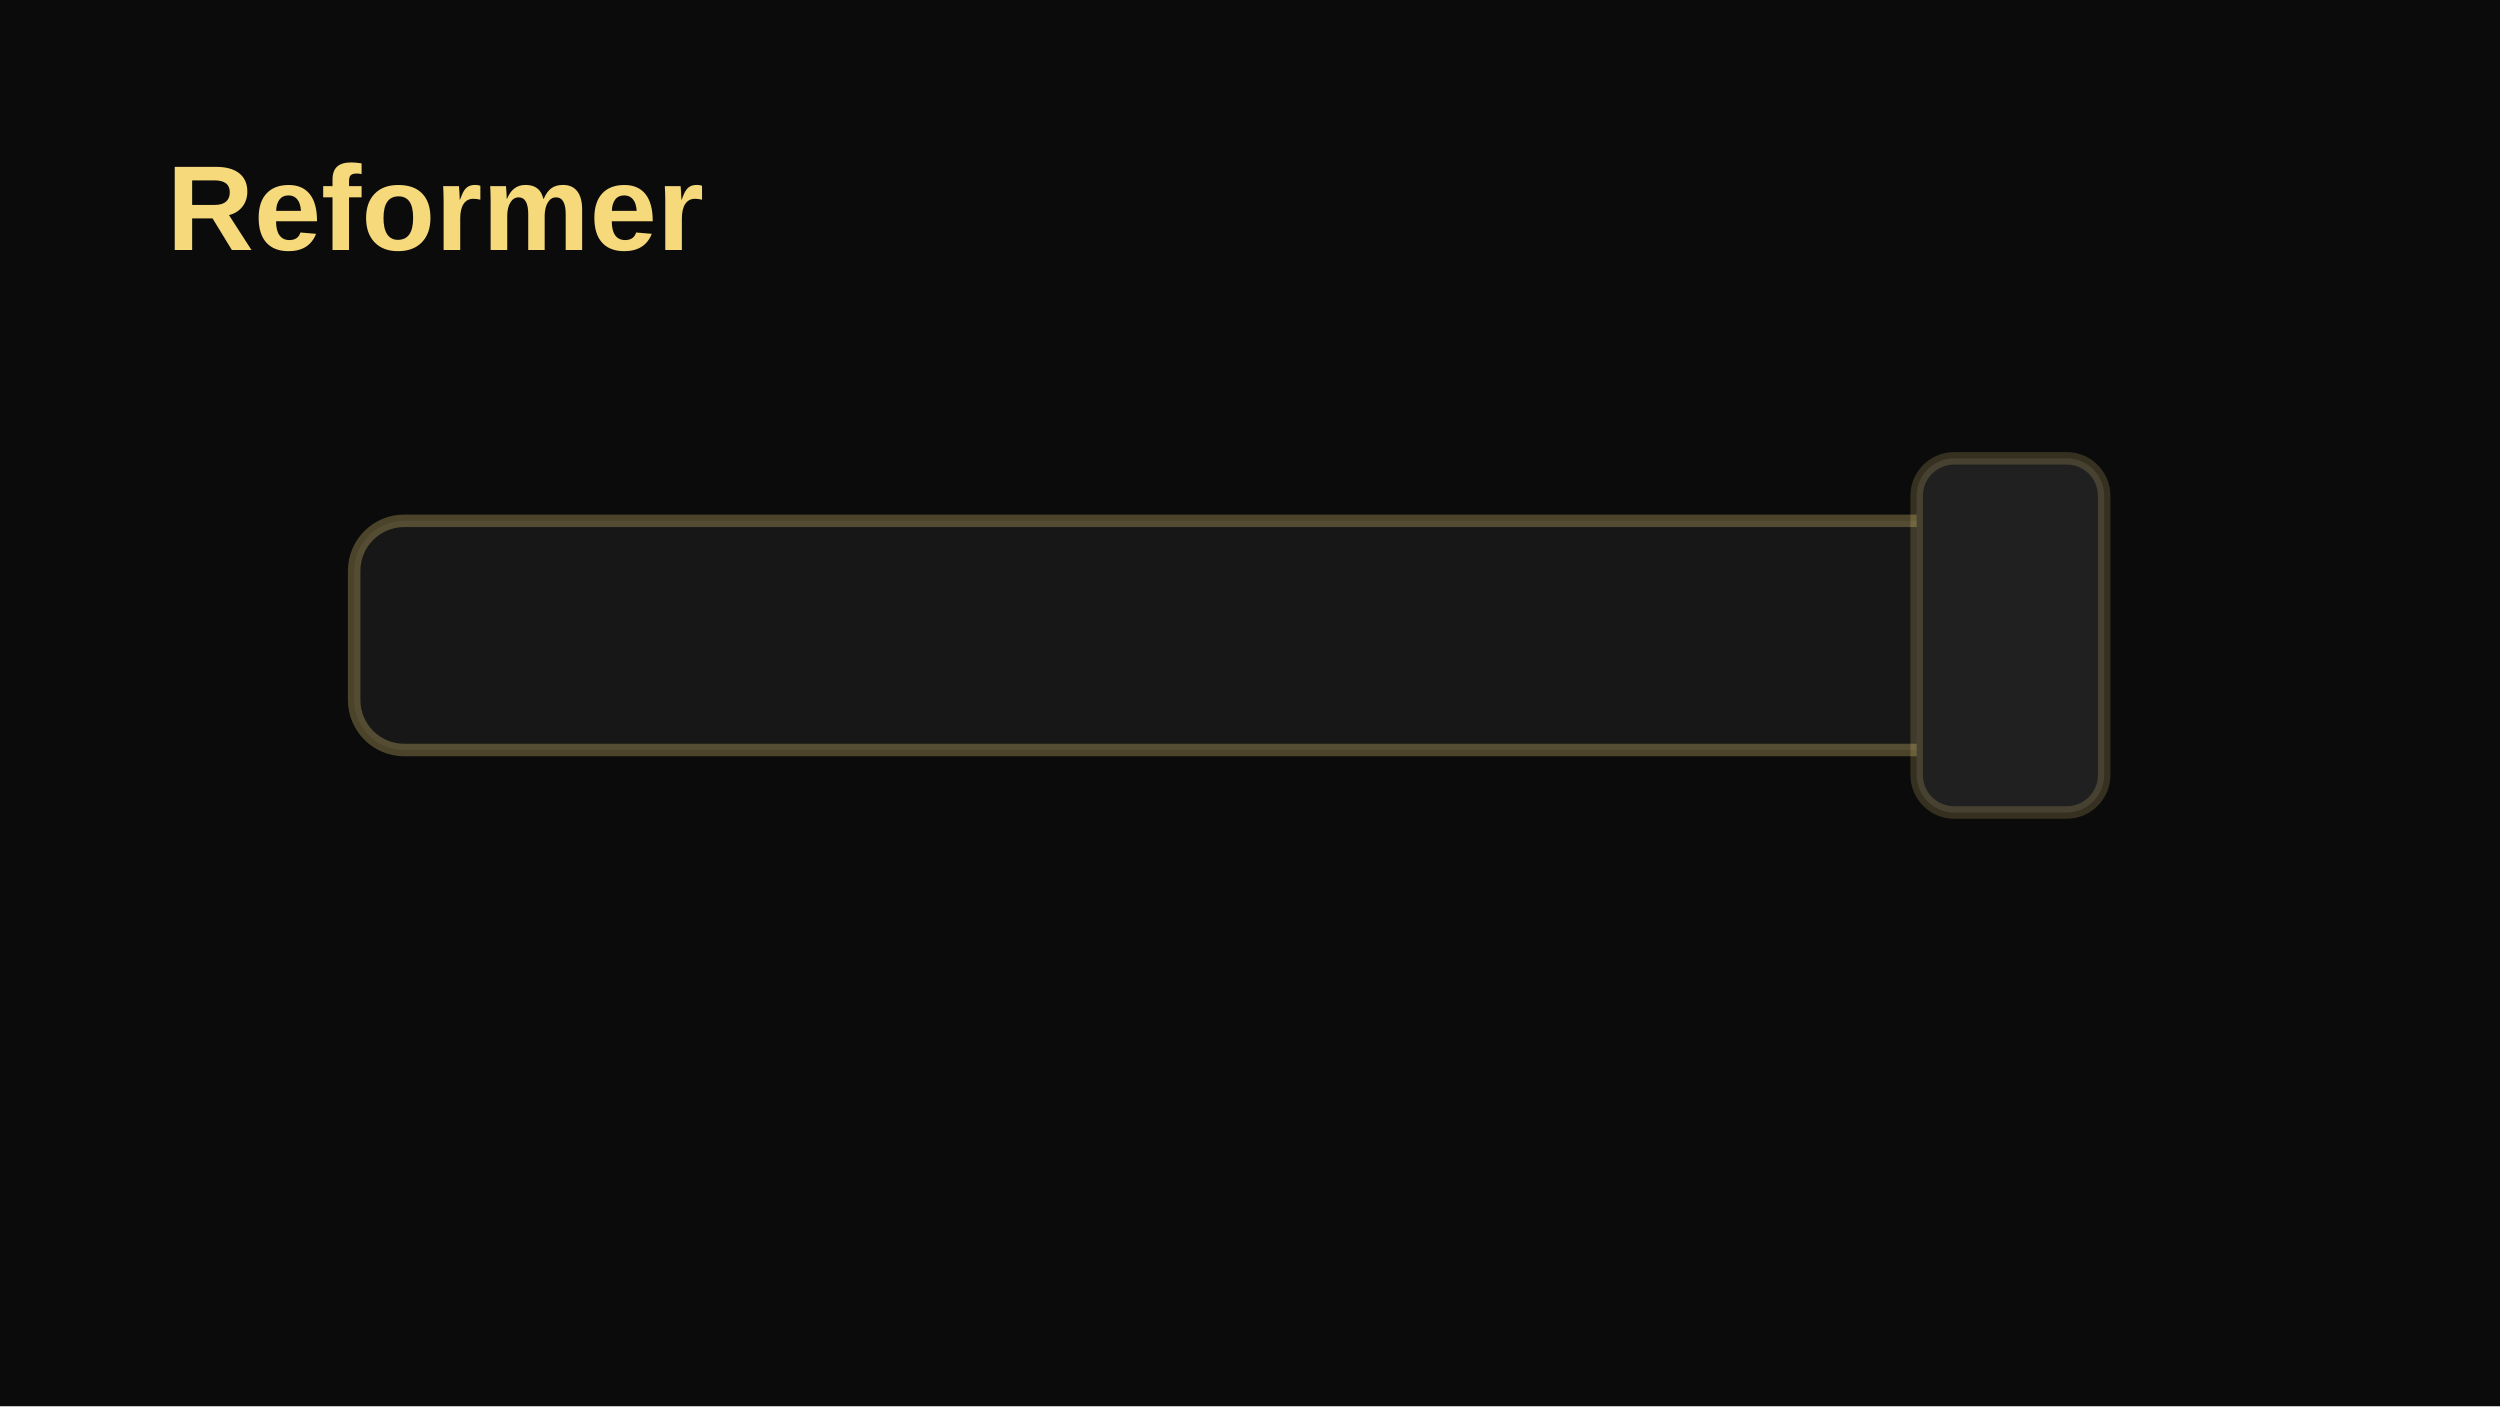
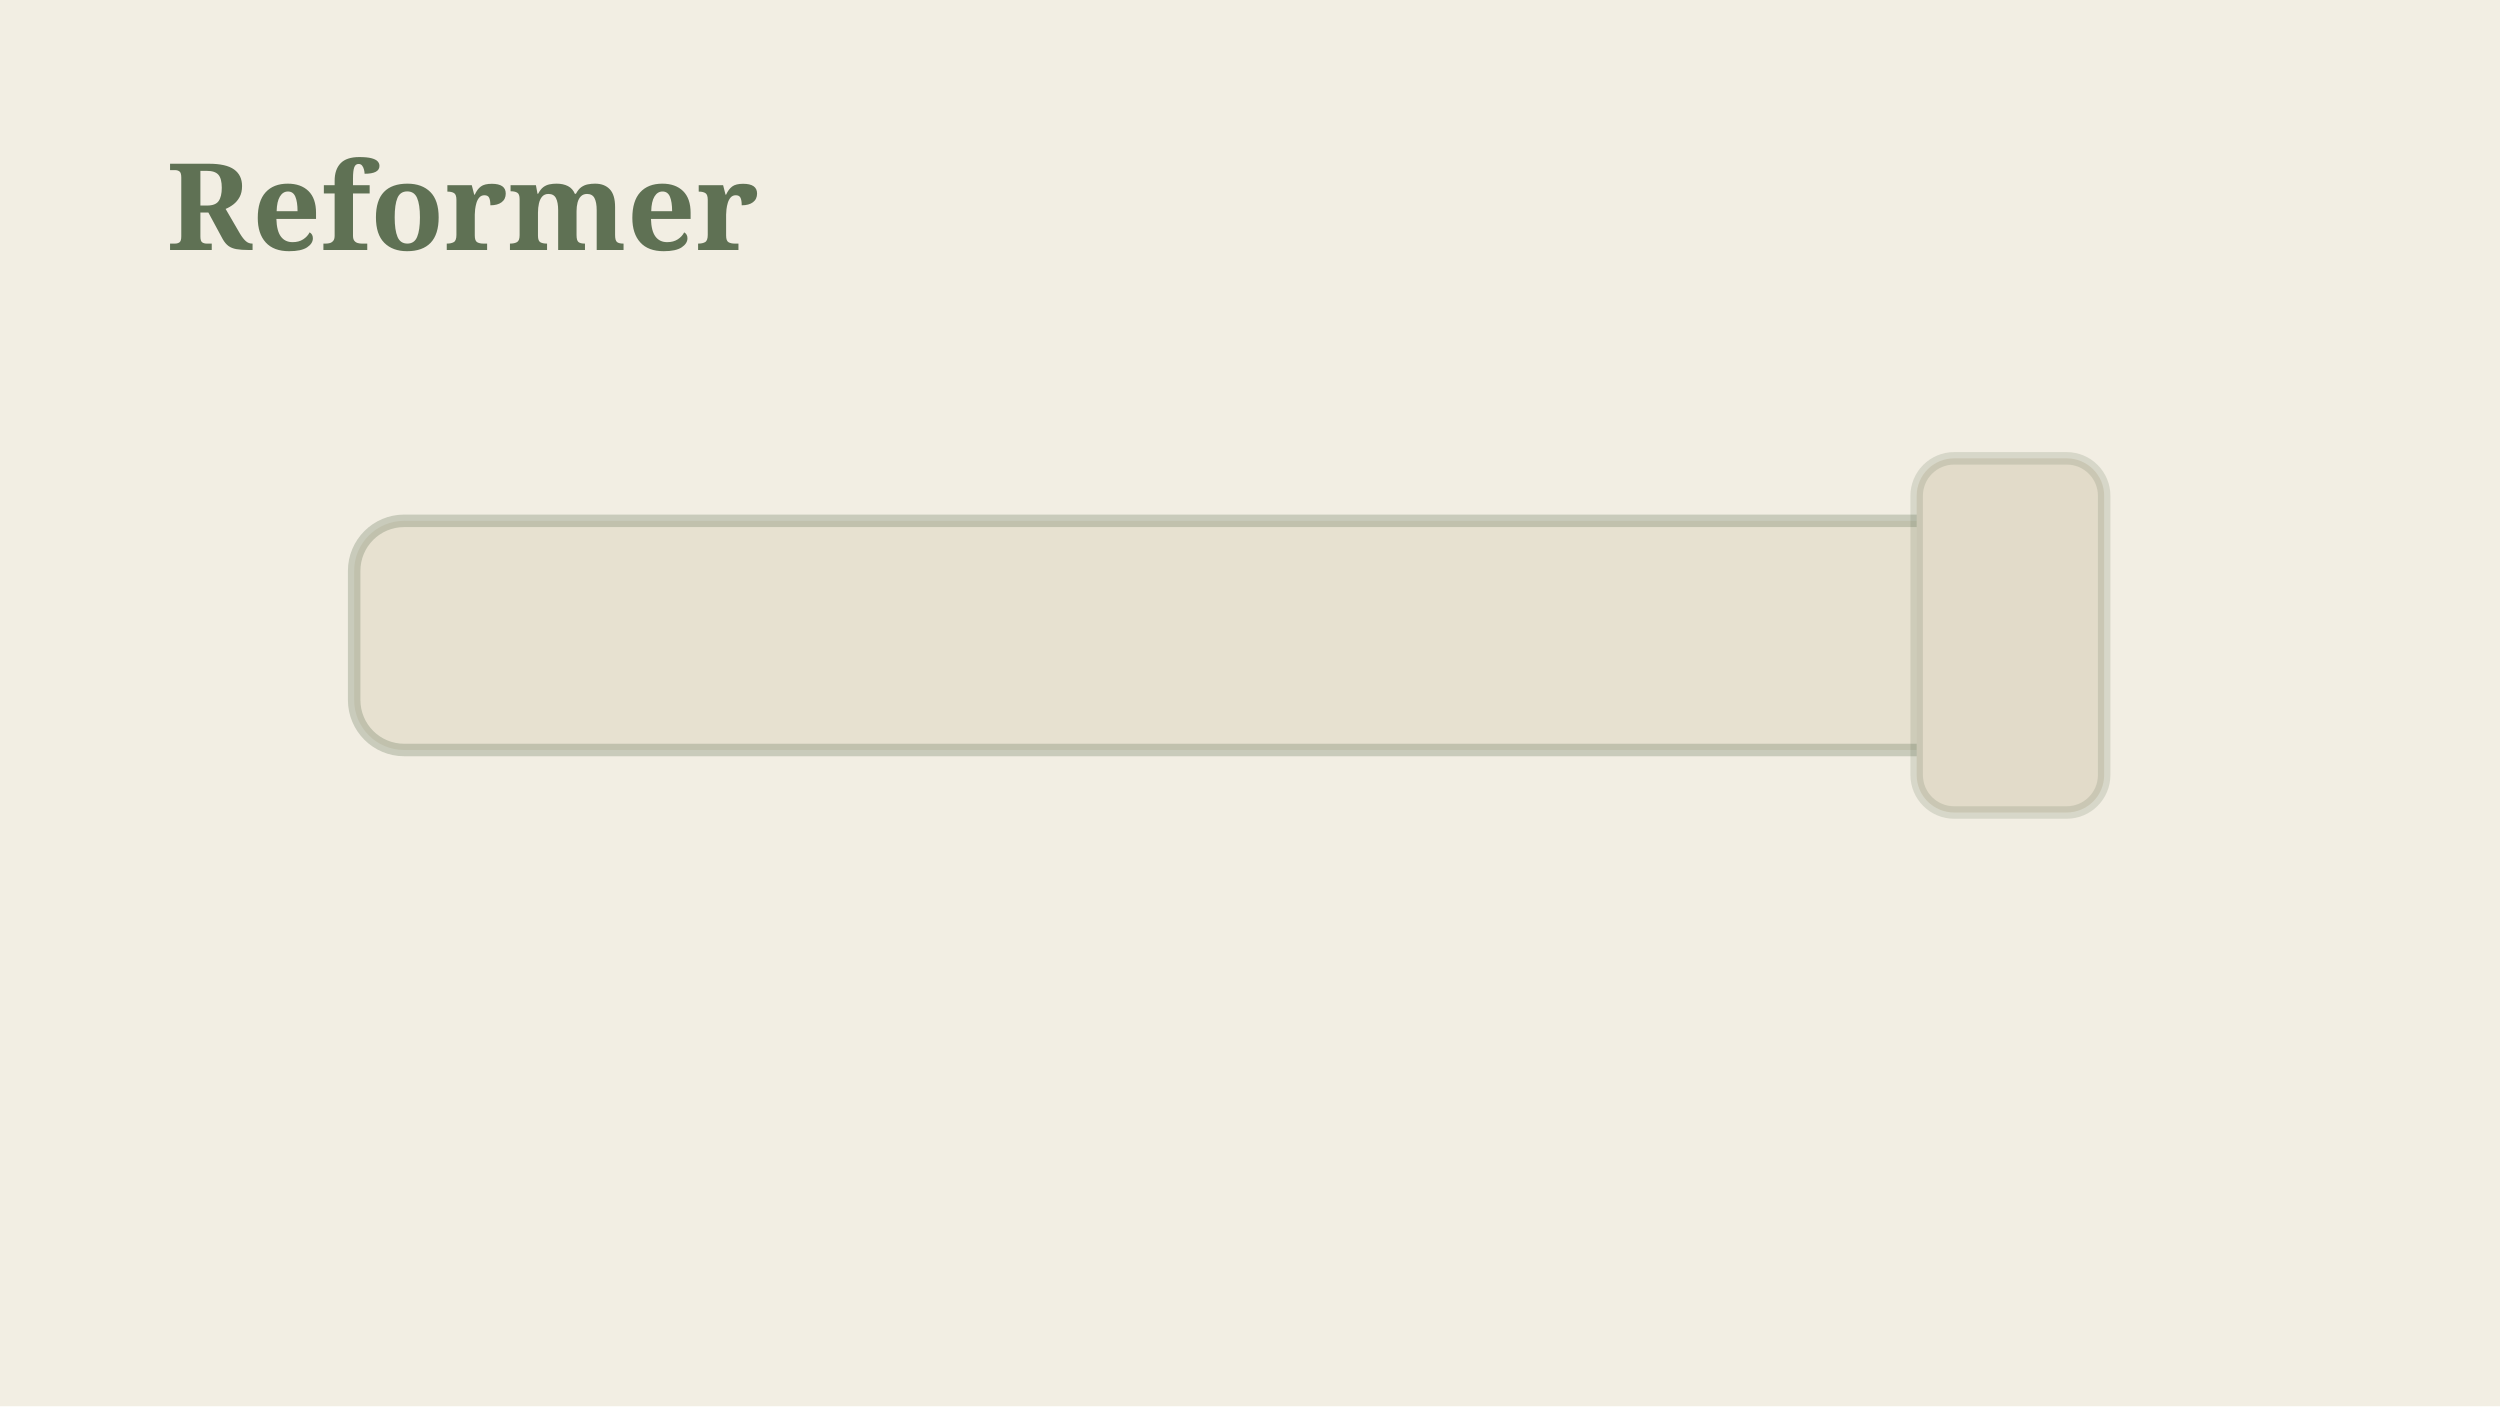
<svg xmlns="http://www.w3.org/2000/svg" viewBox="0 0 1200 675">
-   <rect width="1200" height="675" fill="#0b0b0b" />
-   <rect x="170" y="250" width="780" height="110" rx="24" fill="#171717" stroke="#f5d97b" stroke-opacity="0.28" stroke-width="6" />
-   <rect x="920" y="220" width="90" height="170" rx="18" fill="#202020" stroke="#f5d97b" stroke-opacity="0.18" stroke-width="6" />
-   <text x="80" y="120" fill="#f5d97b" font-size="58" font-family="Arial" font-weight="700">Reformer</text>
+   <rect width="1200" height="675" fill="#f2eee3" />
+   <rect x="170" y="250" width="780" height="110" rx="24" fill="#e7e1d0" stroke="#5f7154" stroke-opacity="0.28" stroke-width="6" />
+   <rect x="920" y="220" width="90" height="170" rx="18" fill="#e2dbc9" stroke="#5f7154" stroke-opacity="0.18" stroke-width="6" />
+   <text x="80" y="120" fill="#5f7154" font-size="58" font-family="Georgia, serif" font-weight="700">Reformer</text>
</svg>
